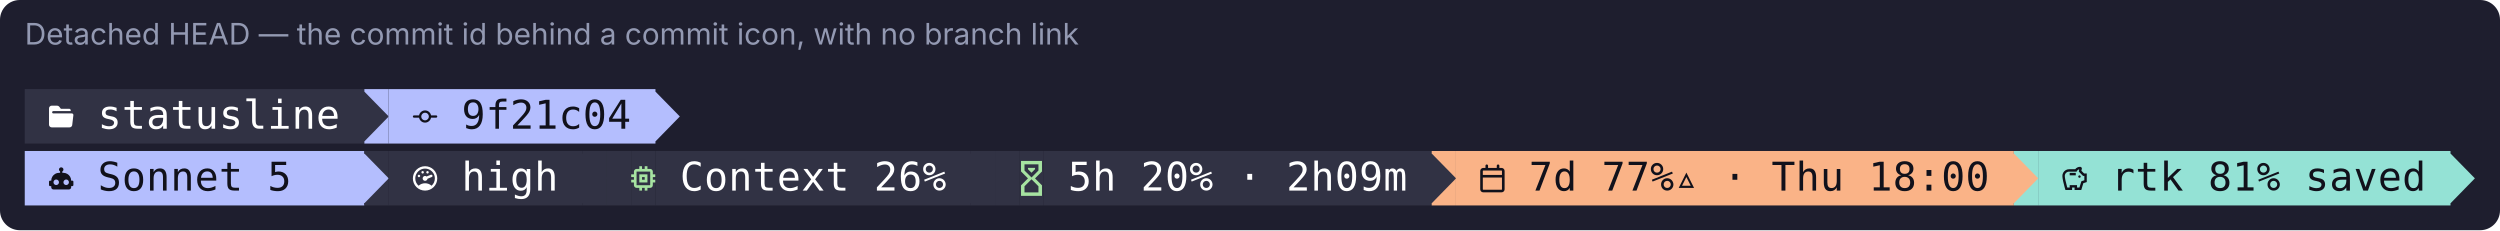
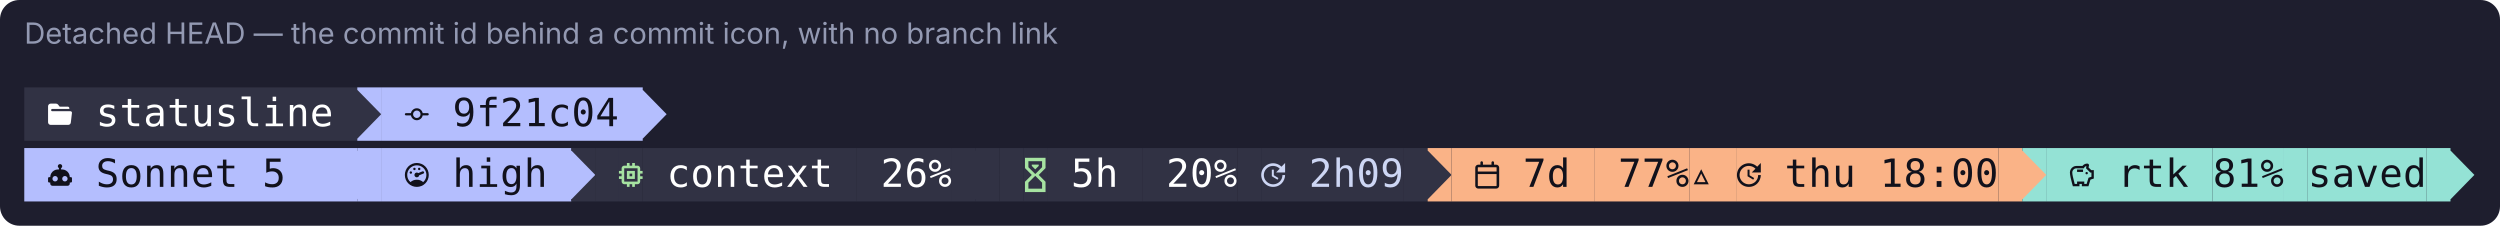
- <svg xmlns="http://www.w3.org/2000/svg" width="1010" height="93" viewBox="0 0 1010 93" role="img" aria-label="Detached HEAD — the commit id behind a commit icon, with no branch link">
-   <rect width="1010" height="93" rx="8" fill="#1e1e2e" />
+ <svg xmlns="http://www.w3.org/2000/svg" width="1030" height="93" viewBox="0 0 1030 93" role="img" aria-label="Detached HEAD — the commit id behind a commit icon, with no branch link">
+   <rect width="1030" height="93" rx="8" fill="#1e1e2e" />
  <text x="10" y="18" font-family="-apple-system,Segoe UI,system-ui,sans-serif" font-size="12" fill="#9399b2">Detached HEAD — the commit id behind a commit icon, with no branch link</text>
  <rect x="10.00" y="36" width="137.20" height="22" fill="rgb(49,50,68)" />
  <path d="M133 1134H400Q466 1134 507 1080L576 989Q582 981 591 981H991Q1022 981 1045 959Q1068 936 1067 905V867H210Q187 867 170.0 850.0Q153 833 153 810Q153 786 170.0 769.0Q187 752 210 752H1123Q1154 752 1177 730Q1200 707 1199 676Q1199 670 1199 667L1144 200Q1144 144 1105.0 105.0Q1066 66 1010 66H133Q78 66 39.0 105.0Q0 144 0 200V1000Q0 1056 39.0 1095.0Q78 1134 133 1134Z" fill="rgb(255,255,255)" transform="translate(19.80 52.00) scale(0.00821 -0.00821)" />
  <text x="44.30" y="52" text-anchor="middle" font-family="ui-monospace,SFMono-Regular,Menlo,Consolas,monospace" font-size="16" fill="rgb(255,255,255)">s</text>
  <text x="54.10" y="52" text-anchor="middle" font-family="ui-monospace,SFMono-Regular,Menlo,Consolas,monospace" font-size="16" fill="rgb(255,255,255)">t</text>
  <text x="63.90" y="52" text-anchor="middle" font-family="ui-monospace,SFMono-Regular,Menlo,Consolas,monospace" font-size="16" fill="rgb(255,255,255)">a</text>
  <text x="73.70" y="52" text-anchor="middle" font-family="ui-monospace,SFMono-Regular,Menlo,Consolas,monospace" font-size="16" fill="rgb(255,255,255)">t</text>
  <text x="83.50" y="52" text-anchor="middle" font-family="ui-monospace,SFMono-Regular,Menlo,Consolas,monospace" font-size="16" fill="rgb(255,255,255)">u</text>
  <text x="93.30" y="52" text-anchor="middle" font-family="ui-monospace,SFMono-Regular,Menlo,Consolas,monospace" font-size="16" fill="rgb(255,255,255)">s</text>
  <text x="103.10" y="52" text-anchor="middle" font-family="ui-monospace,SFMono-Regular,Menlo,Consolas,monospace" font-size="16" fill="rgb(255,255,255)">l</text>
  <text x="112.90" y="52" text-anchor="middle" font-family="ui-monospace,SFMono-Regular,Menlo,Consolas,monospace" font-size="16" fill="rgb(255,255,255)">i</text>
  <text x="122.70" y="52" text-anchor="middle" font-family="ui-monospace,SFMono-Regular,Menlo,Consolas,monospace" font-size="16" fill="rgb(255,255,255)">n</text>
  <text x="132.50" y="52" text-anchor="middle" font-family="ui-monospace,SFMono-Regular,Menlo,Consolas,monospace" font-size="16" fill="rgb(255,255,255)">e</text>
  <rect x="147.20" y="36" width="9.80" height="22" fill="rgb(180,190,254)" />
  <path d="M-72 1812H13L1200 602L13 -612H-72Z" fill="rgb(49,50,68)" transform="translate(147.20 52.00) scale(0.00821 -0.00821)" />
  <rect x="157.00" y="36" width="107.80" height="22" fill="rgb(180,190,254)" />
  <path d="M894 544Q874 438 791 370Q708 300 600 300Q491 300 408 370Q325 440 305 544H56Q33 544 17 560Q0 578 0 600Q0 622 17.0 639.0Q34 656 56 656H305Q325 760 408.0 830.0Q491 900 600 900Q709 900 791 830Q874 760 894 656H1143Q1166 656 1183 640Q1200 622 1199 600Q1199 576 1183 560Q1166 544 1143 544ZM467 732Q412 678 412.0 600.0Q412 522 467 468Q522 412 600 412Q677 412 732 468Q787 522 787.0 600.0Q787 678 732.0 733.0Q677 788 600.0 788.0Q523 788 467 732Z" fill="rgb(17,17,27)" transform="translate(166.80 52.00) scale(0.00821 -0.00821)" />
  <text x="191.30" y="52" text-anchor="middle" font-family="ui-monospace,SFMono-Regular,Menlo,Consolas,monospace" font-size="16" fill="rgb(17,17,27)">9</text>
  <text x="201.10" y="52" text-anchor="middle" font-family="ui-monospace,SFMono-Regular,Menlo,Consolas,monospace" font-size="16" fill="rgb(17,17,27)">f</text>
  <text x="210.90" y="52" text-anchor="middle" font-family="ui-monospace,SFMono-Regular,Menlo,Consolas,monospace" font-size="16" fill="rgb(17,17,27)">2</text>
  <text x="220.70" y="52" text-anchor="middle" font-family="ui-monospace,SFMono-Regular,Menlo,Consolas,monospace" font-size="16" fill="rgb(17,17,27)">1</text>
  <text x="230.50" y="52" text-anchor="middle" font-family="ui-monospace,SFMono-Regular,Menlo,Consolas,monospace" font-size="16" fill="rgb(17,17,27)">c</text>
  <text x="240.30" y="52" text-anchor="middle" font-family="ui-monospace,SFMono-Regular,Menlo,Consolas,monospace" font-size="16" fill="rgb(17,17,27)">0</text>
  <text x="250.10" y="52" text-anchor="middle" font-family="ui-monospace,SFMono-Regular,Menlo,Consolas,monospace" font-size="16" fill="rgb(17,17,27)">4</text>
  <path d="M-72 1812H13L1200 602L13 -612H-72Z" fill="rgb(180,190,254)" transform="translate(264.80 52.00) scale(0.00821 -0.00821)" />
  <rect x="10.00" y="61" width="137.20" height="22" fill="rgb(180,190,254)" />
  <path d="M600 1144Q646 1144 678.0 1112.0Q710 1080 710 1037Q710 1006 694.0 980.5Q678 955 654 943V874H710Q812 874 900.0 821.5Q988 769 1039.0 682.0Q1090 595 1090 490H1144Q1166 490 1183.0 475.0Q1200 460 1200 437V274Q1200 251 1183.0 235.5Q1166 220 1144 220H1090V164Q1090 120 1058.0 88.0Q1026 56 980 56H220Q174 56 142.0 88.0Q110 120 110 164V220H56Q34 220 17.0 235.0Q0 250 0 274V437Q0 460 16.0 475.0Q32 490 56 490H110Q110 595 161.0 682.0Q212 769 300.0 821.5Q388 874 490 874H546V943Q522 956 506.0 981.0Q490 1006 490 1037Q490 1081 522.0 1112.5Q554 1144 600 1144ZM354 546Q298 546 259.0 505.5Q220 465 220.0 409.0Q220 353 259.0 313.5Q298 274 354.0 274.0Q410 274 450.0 313.5Q490 353 490.0 409.0Q490 465 450.0 505.5Q410 546 354 546ZM846 546Q790 546 750.0 505.5Q710 465 710.0 409.0Q710 353 749.0 313.5Q788 274 844.0 274.0Q900 274 940.0 313.5Q980 353 980.0 409.0Q980 465 941.0 505.5Q902 546 846 546Z" fill="rgb(17,17,27)" transform="translate(19.80 77.00) scale(0.00821 -0.00821)" />
  <text x="44.30" y="77" text-anchor="middle" font-family="ui-monospace,SFMono-Regular,Menlo,Consolas,monospace" font-size="16" fill="rgb(17,17,27)">S</text>
  <text x="54.10" y="77" text-anchor="middle" font-family="ui-monospace,SFMono-Regular,Menlo,Consolas,monospace" font-size="16" fill="rgb(17,17,27)">o</text>
  <text x="63.90" y="77" text-anchor="middle" font-family="ui-monospace,SFMono-Regular,Menlo,Consolas,monospace" font-size="16" fill="rgb(17,17,27)">n</text>
  <text x="73.70" y="77" text-anchor="middle" font-family="ui-monospace,SFMono-Regular,Menlo,Consolas,monospace" font-size="16" fill="rgb(17,17,27)">n</text>
  <text x="83.50" y="77" text-anchor="middle" font-family="ui-monospace,SFMono-Regular,Menlo,Consolas,monospace" font-size="16" fill="rgb(17,17,27)">e</text>
  <text x="93.30" y="77" text-anchor="middle" font-family="ui-monospace,SFMono-Regular,Menlo,Consolas,monospace" font-size="16" fill="rgb(17,17,27)">t</text>
  <text x="112.90" y="77" text-anchor="middle" font-family="ui-monospace,SFMono-Regular,Menlo,Consolas,monospace" font-size="16" fill="rgb(17,17,27)">5</text>
-   <rect x="147.20" y="61" width="9.80" height="22" fill="rgb(49,50,68)" />
+   <rect x="147.20" y="61" width="9.80" height="22" fill="rgb(180,190,254)" />
  <path d="M-72 1812H13L1200 602L13 -612H-72Z" fill="rgb(180,190,254)" transform="translate(147.20 77.00) scale(0.00821 -0.00821)" />
-   <rect x="157.00" y="61" width="78.40" height="22" fill="rgb(49,50,68)" />
-   <path d="M600 1200Q482 1200 370.5 1155.0Q259 1110 174.5 1025.5Q90 941 45.0 829.5Q0 718 0.0 599.5Q0 481 45.0 370.0Q90 259 174.5 174.5Q259 90 370.5 45.0Q482 0 600.0 0.0Q718 0 829.5 45.0Q941 90 1025.0 174.5Q1109 259 1154.5 370.0Q1200 481 1200.0 599.5Q1200 718 1154.5 829.5Q1109 941 1025.0 1025.5Q941 1110 829.5 1155.0Q718 1200 600 1200ZM600 1082Q729 1082 840.5 1017.0Q952 952 1016.5 840.5Q1081 729 1081 600Q1081 493 1039.0 400.0Q997 307 918 240Q856 299 773.0 330.0Q690 361 600 361Q420 361 282 240Q203 307 161.0 400.0Q119 493 119 600Q119 729 183.5 840.5Q248 952 359.5 1017.0Q471 1082 600 1082ZM479 961Q454 961 437.0 944.0Q420 927 420.0 901.5Q420 876 437.0 858.0Q454 840 479.5 840.0Q505 840 523.0 858.0Q541 876 541.0 901.5Q541 927 522.5 944.0Q504 961 479 961ZM721 961Q696 961 677.5 944.0Q659 927 659.0 901.5Q659 876 677.0 858.0Q695 840 720.5 840.0Q746 840 763.0 858.0Q780 876 780.0 901.5Q780 927 763.0 944.0Q746 961 721 961ZM907 783Q899 783 885 780L673 693Q648 713 615.5 718.5Q583 724 555 710Q510 693 490.5 646.5Q471 600 489.0 555.0Q507 510 553.5 490.0Q600 470 645 490Q676 501 695.5 526.5Q715 552 721 583L930 668Q952 676 962.0 700.0Q972 724 963 746Q955 763 939.5 773.0Q924 783 907 783ZM298 780Q273 780 256.5 763.0Q240 746 240.0 721.0Q240 696 256.5 677.5Q273 659 298.5 659.0Q324 659 342.0 677.5Q360 696 360.0 721.0Q360 746 341.5 763.0Q323 780 298 780Z" fill="rgb(255,255,255)" transform="translate(166.80 77.00) scale(0.00821 -0.00821)" />
-   <text x="191.30" y="77" text-anchor="middle" font-family="ui-monospace,SFMono-Regular,Menlo,Consolas,monospace" font-size="16" fill="rgb(255,255,255)">h</text>
-   <text x="201.10" y="77" text-anchor="middle" font-family="ui-monospace,SFMono-Regular,Menlo,Consolas,monospace" font-size="16" fill="rgb(255,255,255)">i</text>
-   <text x="210.90" y="77" text-anchor="middle" font-family="ui-monospace,SFMono-Regular,Menlo,Consolas,monospace" font-size="16" fill="rgb(255,255,255)">g</text>
-   <text x="220.70" y="77" text-anchor="middle" font-family="ui-monospace,SFMono-Regular,Menlo,Consolas,monospace" font-size="16" fill="rgb(255,255,255)">h</text>
+   <rect x="157.00" y="61" width="78.40" height="22" fill="rgb(180,190,254)" />
+   <path d="M600 1200Q482 1200 370.5 1155.0Q259 1110 174.5 1025.5Q90 941 45.0 829.5Q0 718 0.0 599.5Q0 481 45.0 370.0Q90 259 174.5 174.5Q259 90 370.5 45.0Q482 0 600.0 0.0Q718 0 829.5 45.0Q941 90 1025.0 174.5Q1109 259 1154.5 370.0Q1200 481 1200.0 599.5Q1200 718 1154.5 829.5Q1109 941 1025.0 1025.5Q941 1110 829.5 1155.0Q718 1200 600 1200ZM600 1082Q729 1082 840.5 1017.0Q952 952 1016.5 840.5Q1081 729 1081 600Q1081 493 1039.0 400.0Q997 307 918 240Q856 299 773.0 330.0Q690 361 600 361Q420 361 282 240Q203 307 161.0 400.0Q119 493 119 600Q119 729 183.5 840.5Q248 952 359.5 1017.0Q471 1082 600 1082ZM479 961Q454 961 437.0 944.0Q420 927 420.0 901.5Q420 876 437.0 858.0Q454 840 479.5 840.0Q505 840 523.0 858.0Q541 876 541.0 901.5Q541 927 522.5 944.0Q504 961 479 961ZM721 961Q696 961 677.5 944.0Q659 927 659.0 901.5Q659 876 677.0 858.0Q695 840 720.5 840.0Q746 840 763.0 858.0Q780 876 780.0 901.5Q780 927 763.0 944.0Q746 961 721 961ZM907 783Q899 783 885 780L673 693Q648 713 615.5 718.5Q583 724 555 710Q510 693 490.5 646.5Q471 600 489.0 555.0Q507 510 553.5 490.0Q600 470 645 490Q676 501 695.5 526.5Q715 552 721 583L930 668Q952 676 962.0 700.0Q972 724 963 746Q955 763 939.5 773.0Q924 783 907 783ZM298 780Q273 780 256.5 763.0Q240 746 240.0 721.0Q240 696 256.5 677.5Q273 659 298.5 659.0Q324 659 342.0 677.5Q360 696 360.0 721.0Q360 746 341.5 763.0Q323 780 298 780Z" fill="rgb(17,17,27)" transform="translate(166.80 77.00) scale(0.00821 -0.00821)" />
+   <text x="191.30" y="77" text-anchor="middle" font-family="ui-monospace,SFMono-Regular,Menlo,Consolas,monospace" font-size="16" fill="rgb(17,17,27)">h</text>
+   <text x="201.10" y="77" text-anchor="middle" font-family="ui-monospace,SFMono-Regular,Menlo,Consolas,monospace" font-size="16" fill="rgb(17,17,27)">i</text>
+   <text x="210.90" y="77" text-anchor="middle" font-family="ui-monospace,SFMono-Regular,Menlo,Consolas,monospace" font-size="16" fill="rgb(17,17,27)">g</text>
+   <text x="220.70" y="77" text-anchor="middle" font-family="ui-monospace,SFMono-Regular,Menlo,Consolas,monospace" font-size="16" fill="rgb(17,17,27)">h</text>
  <rect x="235.40" y="61" width="9.80" height="22" fill="rgb(49,50,68)" />
-   <path d="M-72 1812H13L1200 602L13 -612H-72Z" fill="rgb(49,50,68)" transform="translate(235.40 77.00) scale(0.00821 -0.00821)" />
+   <path d="M-72 1812H13L1200 602L13 -612H-72Z" fill="rgb(180,190,254)" transform="translate(235.40 77.00) scale(0.00821 -0.00821)" />
  <rect x="245.20" y="61" width="9.80" height="22" fill="rgb(49,50,68)" />
  <rect x="255.00" y="61" width="9.80" height="22" fill="rgb(49,50,68)" />
  <path d="M935 266H265V935H935ZM1200 666V800H1065V935Q1065 988 1026.0 1027.0Q987 1066 935 1066H800Q800 1065 800 1200H665V1066H534Q534 1065 534 1200H400V1066H265Q212 1066 173.5 1027.0Q135 988 135 935V800H0V666H135V534H0Q0 535 0 401H135V266Q135 213 174.0 174.0Q213 135 265 135H400V0H534V135H665V0H800V135H935Q988 135 1026.5 174.0Q1065 213 1065 266V401H1200V534H1065V666ZM665 534H534V666H665ZM800 800H400Q400 801 400 401H800Z" fill="rgb(166,227,161)" transform="translate(255.00 77.00) scale(0.00821 -0.00821)" />
-   <rect x="264.80" y="61" width="127.40" height="22" fill="rgb(49,50,68)" />
-   <text x="279.50" y="77" text-anchor="middle" font-family="ui-monospace,SFMono-Regular,Menlo,Consolas,monospace" font-size="16" fill="rgb(255,255,255)">C</text>
+   <rect x="264.80" y="61" width="88.20" height="22" fill="rgb(49,50,68)" />
+   <text x="279.50" y="77" text-anchor="middle" font-family="ui-monospace,SFMono-Regular,Menlo,Consolas,monospace" font-size="16" fill="rgb(255,255,255)">c</text>
  <text x="289.30" y="77" text-anchor="middle" font-family="ui-monospace,SFMono-Regular,Menlo,Consolas,monospace" font-size="16" fill="rgb(255,255,255)">o</text>
  <text x="299.10" y="77" text-anchor="middle" font-family="ui-monospace,SFMono-Regular,Menlo,Consolas,monospace" font-size="16" fill="rgb(255,255,255)">n</text>
  <text x="308.90" y="77" text-anchor="middle" font-family="ui-monospace,SFMono-Regular,Menlo,Consolas,monospace" font-size="16" fill="rgb(255,255,255)">t</text>
  <text x="318.70" y="77" text-anchor="middle" font-family="ui-monospace,SFMono-Regular,Menlo,Consolas,monospace" font-size="16" fill="rgb(255,255,255)">e</text>
  <text x="328.50" y="77" text-anchor="middle" font-family="ui-monospace,SFMono-Regular,Menlo,Consolas,monospace" font-size="16" fill="rgb(255,255,255)">x</text>
  <text x="338.30" y="77" text-anchor="middle" font-family="ui-monospace,SFMono-Regular,Menlo,Consolas,monospace" font-size="16" fill="rgb(255,255,255)">t</text>
-   <text x="357.90" y="77" text-anchor="middle" font-family="ui-monospace,SFMono-Regular,Menlo,Consolas,monospace" font-size="16" fill="rgb(255,255,255)">2</text>
-   <text x="367.70" y="77" text-anchor="middle" font-family="ui-monospace,SFMono-Regular,Menlo,Consolas,monospace" font-size="16" fill="rgb(255,255,255)">6</text>
-   <text x="377.50" y="77" text-anchor="middle" font-family="ui-monospace,SFMono-Regular,Menlo,Consolas,monospace" font-size="16" fill="rgb(255,255,255)">%</text>
+   <rect x="353.00" y="61" width="39.20" height="22" fill="rgb(49,50,68)" />
+   <text x="367.70" y="77" text-anchor="middle" font-family="ui-monospace,SFMono-Regular,Menlo,Consolas,monospace" font-size="16" fill="rgb(255,255,255)">2</text>
+   <text x="377.50" y="77" text-anchor="middle" font-family="ui-monospace,SFMono-Regular,Menlo,Consolas,monospace" font-size="16" fill="rgb(255,255,255)">6</text>
+   <text x="387.30" y="77" text-anchor="middle" font-family="ui-monospace,SFMono-Regular,Menlo,Consolas,monospace" font-size="16" fill="rgb(255,255,255)">%</text>
  <rect x="392.20" y="61" width="9.80" height="22" fill="rgb(49,50,68)" />
-   <path d="M-72 1812H13L1200 602L13 -612H-72Z" fill="rgb(49,50,68)" transform="translate(392.20 77.00) scale(0.00821 -0.00821)" />
  <rect x="402.00" y="61" width="9.80" height="22" fill="rgb(49,50,68)" />
+   <path d="M-72 1812H13L1200 602L13 -612H-72Z" fill="rgb(49,50,68)" transform="translate(402.00 77.00) scale(0.00821 -0.00821)" />
  <rect x="411.80" y="61" width="9.80" height="22" fill="rgb(49,50,68)" />
-   <path d="M84 1459H1116V943L774 600Q772 600 1116 258V-259H84V258L426 600Q428 600 84 943ZM942 214 600 556 256 214V-89H942ZM600 645 942 988V1291H256V988ZM426 1117H774V1053L600 879L426 1053Z" fill="rgb(166,227,161)" transform="translate(411.80 77.00) scale(0.00821 -0.00821)" />
-   <rect x="421.60" y="61" width="156.80" height="22" fill="rgb(49,50,68)" />
-   <text x="436.30" y="77" text-anchor="middle" font-family="ui-monospace,SFMono-Regular,Menlo,Consolas,monospace" font-size="16" fill="rgb(255,255,255)">5</text>
-   <text x="446.10" y="77" text-anchor="middle" font-family="ui-monospace,SFMono-Regular,Menlo,Consolas,monospace" font-size="16" fill="rgb(255,255,255)">h</text>
-   <text x="465.70" y="77" text-anchor="middle" font-family="ui-monospace,SFMono-Regular,Menlo,Consolas,monospace" font-size="16" fill="rgb(255,255,255)">2</text>
-   <text x="475.50" y="77" text-anchor="middle" font-family="ui-monospace,SFMono-Regular,Menlo,Consolas,monospace" font-size="16" fill="rgb(255,255,255)">0</text>
-   <text x="485.30" y="77" text-anchor="middle" font-family="ui-monospace,SFMono-Regular,Menlo,Consolas,monospace" font-size="16" fill="rgb(255,255,255)">%</text>
-   <text x="504.90" y="77" text-anchor="middle" font-family="ui-monospace,SFMono-Regular,Menlo,Consolas,monospace" font-size="16" fill="rgb(255,255,255)">·</text>
-   <text x="524.50" y="77" text-anchor="middle" font-family="ui-monospace,SFMono-Regular,Menlo,Consolas,monospace" font-size="16" fill="rgb(255,255,255)">2</text>
-   <text x="534.30" y="77" text-anchor="middle" font-family="ui-monospace,SFMono-Regular,Menlo,Consolas,monospace" font-size="16" fill="rgb(255,255,255)">h</text>
-   <text x="544.10" y="77" text-anchor="middle" font-family="ui-monospace,SFMono-Regular,Menlo,Consolas,monospace" font-size="16" fill="rgb(255,255,255)">0</text>
-   <text x="553.90" y="77" text-anchor="middle" font-family="ui-monospace,SFMono-Regular,Menlo,Consolas,monospace" font-size="16" fill="rgb(255,255,255)">9</text>
-   <text x="563.70" y="77" text-anchor="middle" font-family="ui-monospace,SFMono-Regular,Menlo,Consolas,monospace" font-size="16" fill="rgb(255,255,255)">m</text>
-   <rect x="578.40" y="61" width="9.80" height="22" fill="rgb(250,179,135)" />
-   <path d="M-72 1812H13L1200 602L13 -612H-72Z" fill="rgb(49,50,68)" transform="translate(578.40 77.00) scale(0.00821 -0.00821)" />
-   <rect x="588.20" y="61" width="225.40" height="22" fill="rgb(250,179,135)" />
-   <path d="M387 1222V1115H815V1222Q815 1249 835 1267Q853 1286 879.0 1286.0Q905 1286 924.0 1267.0Q943 1248 943 1222V1115H1051Q1113 1115 1157.0 1071.0Q1201 1027 1201 965V64Q1201 1 1157 -42Q1113 -86 1051 -85H151Q89 -85 45 -42Q1 2 1 64V965Q1 1028 45 1071Q89 1115 151 1115H259V1222Q259 1249 277 1267Q297 1286 323.0 1286.0Q349 1286 368.0 1267.0Q387 1248 387 1222ZM129 643V64Q129 55 135.0 49.0Q141 43 151 43H1051Q1059 43 1067 49Q1071 55 1071 64V643ZM1051 986H151Q143 986 135 980Q129 974 129 965V771H1071V965Q1071 974 1067 980Q1059 986 1051 986Z" fill="rgb(17,17,27)" transform="translate(598.00 77.00) scale(0.00821 -0.00821)" />
-   <text x="622.50" y="77" text-anchor="middle" font-family="ui-monospace,SFMono-Regular,Menlo,Consolas,monospace" font-size="16" fill="rgb(17,17,27)">7</text>
-   <text x="632.30" y="77" text-anchor="middle" font-family="ui-monospace,SFMono-Regular,Menlo,Consolas,monospace" font-size="16" fill="rgb(17,17,27)">d</text>
-   <text x="651.90" y="77" text-anchor="middle" font-family="ui-monospace,SFMono-Regular,Menlo,Consolas,monospace" font-size="16" fill="rgb(17,17,27)">7</text>
-   <text x="661.70" y="77" text-anchor="middle" font-family="ui-monospace,SFMono-Regular,Menlo,Consolas,monospace" font-size="16" fill="rgb(17,17,27)">7</text>
-   <text x="671.50" y="77" text-anchor="middle" font-family="ui-monospace,SFMono-Regular,Menlo,Consolas,monospace" font-size="16" fill="rgb(17,17,27)">%</text>
-   <text x="681.30" y="77" text-anchor="middle" font-family="ui-monospace,SFMono-Regular,Menlo,Consolas,monospace" font-size="16" fill="rgb(17,17,27)">▵</text>
-   <text x="700.90" y="77" text-anchor="middle" font-family="ui-monospace,SFMono-Regular,Menlo,Consolas,monospace" font-size="16" fill="rgb(17,17,27)">·</text>
-   <text x="720.50" y="77" text-anchor="middle" font-family="ui-monospace,SFMono-Regular,Menlo,Consolas,monospace" font-size="16" fill="rgb(17,17,27)">T</text>
-   <text x="730.30" y="77" text-anchor="middle" font-family="ui-monospace,SFMono-Regular,Menlo,Consolas,monospace" font-size="16" fill="rgb(17,17,27)">h</text>
-   <text x="740.10" y="77" text-anchor="middle" font-family="ui-monospace,SFMono-Regular,Menlo,Consolas,monospace" font-size="16" fill="rgb(17,17,27)">u</text>
-   <text x="759.70" y="77" text-anchor="middle" font-family="ui-monospace,SFMono-Regular,Menlo,Consolas,monospace" font-size="16" fill="rgb(17,17,27)">1</text>
-   <text x="769.50" y="77" text-anchor="middle" font-family="ui-monospace,SFMono-Regular,Menlo,Consolas,monospace" font-size="16" fill="rgb(17,17,27)">8</text>
-   <text x="779.30" y="77" text-anchor="middle" font-family="ui-monospace,SFMono-Regular,Menlo,Consolas,monospace" font-size="16" fill="rgb(17,17,27)">:</text>
-   <text x="789.10" y="77" text-anchor="middle" font-family="ui-monospace,SFMono-Regular,Menlo,Consolas,monospace" font-size="16" fill="rgb(17,17,27)">0</text>
-   <text x="798.90" y="77" text-anchor="middle" font-family="ui-monospace,SFMono-Regular,Menlo,Consolas,monospace" font-size="16" fill="rgb(17,17,27)">0</text>
-   <rect x="813.60" y="61" width="9.80" height="22" fill="rgb(148,226,213)" />
-   <path d="M-72 1812H13L1200 602L13 -612H-72Z" fill="rgb(250,179,135)" transform="translate(813.60 77.00) scale(0.00821 -0.00821)" />
-   <rect x="823.40" y="61" width="166.60" height="22" fill="rgb(148,226,213)" />
-   <path d="M780 692Q780 714 798.5 732.0Q817 750 841.0 750.0Q865 750 883.5 732.0Q902 714 902.0 690.0Q902 666 883.5 648.0Q865 630 841.0 630.0Q817 630 798.5 648.0Q780 666 780 692ZM360 750H659V872H360ZM1200 842V420L1031 364L930 30H600V150H479V30H150L110 168Q65 332 37 460Q0 642 0 720Q0 810 44.0 886.0Q88 962 164.0 1007.0Q240 1052 329 1052H631Q673 1106 735.0 1138.0Q797 1170 871 1170Q908 1170 934.0 1145.0Q960 1120 960 1080Q960 1064 952 1046Q938 1012 935 976L1070 842ZM1081 720H1019L811 932Q811 990 825 1046Q783 1036 749.0 1005.0Q715 974 701 932H329Q242 932 180.5 870.0Q119 808 119 720Q119 590 240 150H360V270H721V150H840L935 460L1081 508Z" fill="rgb(17,17,27)" transform="translate(833.20 77.00) scale(0.00821 -0.00821)" />
-   <text x="857.70" y="77" text-anchor="middle" font-family="ui-monospace,SFMono-Regular,Menlo,Consolas,monospace" font-size="16" fill="rgb(17,17,27)">r</text>
-   <text x="867.50" y="77" text-anchor="middle" font-family="ui-monospace,SFMono-Regular,Menlo,Consolas,monospace" font-size="16" fill="rgb(17,17,27)">t</text>
-   <text x="877.30" y="77" text-anchor="middle" font-family="ui-monospace,SFMono-Regular,Menlo,Consolas,monospace" font-size="16" fill="rgb(17,17,27)">k</text>
-   <text x="896.90" y="77" text-anchor="middle" font-family="ui-monospace,SFMono-Regular,Menlo,Consolas,monospace" font-size="16" fill="rgb(17,17,27)">8</text>
-   <text x="906.70" y="77" text-anchor="middle" font-family="ui-monospace,SFMono-Regular,Menlo,Consolas,monospace" font-size="16" fill="rgb(17,17,27)">1</text>
-   <text x="916.50" y="77" text-anchor="middle" font-family="ui-monospace,SFMono-Regular,Menlo,Consolas,monospace" font-size="16" fill="rgb(17,17,27)">%</text>
-   <text x="936.10" y="77" text-anchor="middle" font-family="ui-monospace,SFMono-Regular,Menlo,Consolas,monospace" font-size="16" fill="rgb(17,17,27)">s</text>
-   <text x="945.90" y="77" text-anchor="middle" font-family="ui-monospace,SFMono-Regular,Menlo,Consolas,monospace" font-size="16" fill="rgb(17,17,27)">a</text>
-   <text x="955.70" y="77" text-anchor="middle" font-family="ui-monospace,SFMono-Regular,Menlo,Consolas,monospace" font-size="16" fill="rgb(17,17,27)">v</text>
-   <text x="965.50" y="77" text-anchor="middle" font-family="ui-monospace,SFMono-Regular,Menlo,Consolas,monospace" font-size="16" fill="rgb(17,17,27)">e</text>
-   <text x="975.30" y="77" text-anchor="middle" font-family="ui-monospace,SFMono-Regular,Menlo,Consolas,monospace" font-size="16" fill="rgb(17,17,27)">d</text>
-   <path d="M-72 1812H13L1200 602L13 -612H-72Z" fill="rgb(148,226,213)" transform="translate(990.00 77.00) scale(0.00821 -0.00821)" />
+   <rect x="421.60" y="61" width="9.80" height="22" fill="rgb(49,50,68)" />
+   <path d="M84 1459H1116V943L774 600Q772 600 1116 258V-259H84V258L426 600Q428 600 84 943ZM942 214 600 556 256 214V-89H942ZM600 645 942 988V1291H256V988ZM426 1117H774V1053L600 879L426 1053Z" fill="rgb(166,227,161)" transform="translate(421.60 77.00) scale(0.00821 -0.00821)" />
+   <rect x="431.40" y="61" width="39.20" height="22" fill="rgb(49,50,68)" />
+   <text x="446.10" y="77" text-anchor="middle" font-family="ui-monospace,SFMono-Regular,Menlo,Consolas,monospace" font-size="16" fill="rgb(255,255,255)">5</text>
+   <text x="455.90" y="77" text-anchor="middle" font-family="ui-monospace,SFMono-Regular,Menlo,Consolas,monospace" font-size="16" fill="rgb(255,255,255)">h</text>
+   <rect x="470.60" y="61" width="39.20" height="22" fill="rgb(49,50,68)" />
+   <text x="485.30" y="77" text-anchor="middle" font-family="ui-monospace,SFMono-Regular,Menlo,Consolas,monospace" font-size="16" fill="rgb(255,255,255)">2</text>
+   <text x="495.10" y="77" text-anchor="middle" font-family="ui-monospace,SFMono-Regular,Menlo,Consolas,monospace" font-size="16" fill="rgb(255,255,255)">0</text>
+   <text x="504.90" y="77" text-anchor="middle" font-family="ui-monospace,SFMono-Regular,Menlo,Consolas,monospace" font-size="16" fill="rgb(255,255,255)">%</text>
+   <rect x="509.80" y="61" width="9.80" height="22" fill="rgb(49,50,68)" />
+   <rect x="519.60" y="61" width="58.80" height="22" fill="rgb(49,50,68)" />
+   <path d="M1201 725H748L932 912Q842 1002 721.5 1035.5Q601 1069 482.5 1039.0Q364 1009 273.0 920.0Q182 831 150.5 712.5Q119 594 150.5 475.0Q182 356 273.0 266.5Q364 177 482.5 146.0Q601 115 721.0 146.0Q841 177 932 265Q1067 403 1066 594H1201Q1201 488 1157 378Q1110 256 1026 174Q910 58 755.5 19.0Q601 -20 446.5 19.0Q292 58 178.0 172.5Q64 287 23.0 440.5Q-18 594 21.0 747.0Q60 900 176.0 1012.5Q292 1125 445.0 1166.0Q598 1207 751.0 1166.0Q904 1125 1019 1013L1201 1200ZM635 866V584L867 443L820 362L535 534V866Z" fill="rgb(205,214,244)" transform="translate(519.60 77.00) scale(0.00821 -0.00821)" />
+   <text x="544.10" y="77" text-anchor="middle" font-family="ui-monospace,SFMono-Regular,Menlo,Consolas,monospace" font-size="16" fill="rgb(205,214,244)">2</text>
+   <text x="553.90" y="77" text-anchor="middle" font-family="ui-monospace,SFMono-Regular,Menlo,Consolas,monospace" font-size="16" fill="rgb(205,214,244)">h</text>
+   <text x="563.70" y="77" text-anchor="middle" font-family="ui-monospace,SFMono-Regular,Menlo,Consolas,monospace" font-size="16" fill="rgb(205,214,244)">0</text>
+   <text x="573.50" y="77" text-anchor="middle" font-family="ui-monospace,SFMono-Regular,Menlo,Consolas,monospace" font-size="16" fill="rgb(205,214,244)">9</text>
+   <rect x="578.40" y="61" width="9.80" height="22" fill="rgb(49,50,68)" />
+   <rect x="588.20" y="61" width="9.80" height="22" fill="rgb(250,179,135)" />
+   <path d="M-72 1812H13L1200 602L13 -612H-72Z" fill="rgb(49,50,68)" transform="translate(588.20 77.00) scale(0.00821 -0.00821)" />
+   <rect x="598.00" y="61" width="58.80" height="22" fill="rgb(250,179,135)" />
+   <path d="M387 1222V1115H815V1222Q815 1249 835 1267Q853 1286 879.0 1286.0Q905 1286 924.0 1267.0Q943 1248 943 1222V1115H1051Q1113 1115 1157.0 1071.0Q1201 1027 1201 965V64Q1201 1 1157 -42Q1113 -86 1051 -85H151Q89 -85 45 -42Q1 2 1 64V965Q1 1028 45 1071Q89 1115 151 1115H259V1222Q259 1249 277 1267Q297 1286 323.0 1286.0Q349 1286 368.0 1267.0Q387 1248 387 1222ZM129 643V64Q129 55 135.0 49.0Q141 43 151 43H1051Q1059 43 1067 49Q1071 55 1071 64V643ZM1051 986H151Q143 986 135 980Q129 974 129 965V771H1071V965Q1071 974 1067 980Q1059 986 1051 986Z" fill="rgb(17,17,27)" transform="translate(607.80 77.00) scale(0.00821 -0.00821)" />
+   <text x="632.30" y="77" text-anchor="middle" font-family="ui-monospace,SFMono-Regular,Menlo,Consolas,monospace" font-size="16" fill="rgb(17,17,27)">7</text>
+   <text x="642.10" y="77" text-anchor="middle" font-family="ui-monospace,SFMono-Regular,Menlo,Consolas,monospace" font-size="16" fill="rgb(17,17,27)">d</text>
+   <rect x="656.80" y="61" width="39.20" height="22" fill="rgb(250,179,135)" />
+   <text x="671.50" y="77" text-anchor="middle" font-family="ui-monospace,SFMono-Regular,Menlo,Consolas,monospace" font-size="16" fill="rgb(17,17,27)">7</text>
+   <text x="681.30" y="77" text-anchor="middle" font-family="ui-monospace,SFMono-Regular,Menlo,Consolas,monospace" font-size="16" fill="rgb(17,17,27)">7</text>
+   <text x="691.10" y="77" text-anchor="middle" font-family="ui-monospace,SFMono-Regular,Menlo,Consolas,monospace" font-size="16" fill="rgb(17,17,27)">%</text>
+   <rect x="696.00" y="61" width="19.60" height="22" fill="rgb(250,179,135)" />
+   <text x="700.90" y="77" text-anchor="middle" font-family="ui-monospace,SFMono-Regular,Menlo,Consolas,monospace" font-size="16" fill="rgb(17,17,27)">▵</text>
+   <rect x="715.60" y="61" width="107.80" height="22" fill="rgb(250,179,135)" />
+   <path d="M1201 725H748L932 912Q842 1002 721.5 1035.5Q601 1069 482.5 1039.0Q364 1009 273.0 920.0Q182 831 150.5 712.5Q119 594 150.5 475.0Q182 356 273.0 266.5Q364 177 482.5 146.0Q601 115 721.0 146.0Q841 177 932 265Q1067 403 1066 594H1201Q1201 488 1157 378Q1110 256 1026 174Q910 58 755.5 19.0Q601 -20 446.5 19.0Q292 58 178.0 172.5Q64 287 23.0 440.5Q-18 594 21.0 747.0Q60 900 176.0 1012.5Q292 1125 445.0 1166.0Q598 1207 751.0 1166.0Q904 1125 1019 1013L1201 1200ZM635 866V584L867 443L820 362L535 534V866Z" fill="rgb(17,17,27)" transform="translate(715.60 77.00) scale(0.00821 -0.00821)" />
+   <text x="740.10" y="77" text-anchor="middle" font-family="ui-monospace,SFMono-Regular,Menlo,Consolas,monospace" font-size="16" fill="rgb(17,17,27)">t</text>
+   <text x="749.90" y="77" text-anchor="middle" font-family="ui-monospace,SFMono-Regular,Menlo,Consolas,monospace" font-size="16" fill="rgb(17,17,27)">h</text>
+   <text x="759.70" y="77" text-anchor="middle" font-family="ui-monospace,SFMono-Regular,Menlo,Consolas,monospace" font-size="16" fill="rgb(17,17,27)">u</text>
+   <text x="779.30" y="77" text-anchor="middle" font-family="ui-monospace,SFMono-Regular,Menlo,Consolas,monospace" font-size="16" fill="rgb(17,17,27)">1</text>
+   <text x="789.10" y="77" text-anchor="middle" font-family="ui-monospace,SFMono-Regular,Menlo,Consolas,monospace" font-size="16" fill="rgb(17,17,27)">8</text>
+   <text x="798.90" y="77" text-anchor="middle" font-family="ui-monospace,SFMono-Regular,Menlo,Consolas,monospace" font-size="16" fill="rgb(17,17,27)">:</text>
+   <text x="808.70" y="77" text-anchor="middle" font-family="ui-monospace,SFMono-Regular,Menlo,Consolas,monospace" font-size="16" fill="rgb(17,17,27)">0</text>
+   <text x="818.50" y="77" text-anchor="middle" font-family="ui-monospace,SFMono-Regular,Menlo,Consolas,monospace" font-size="16" fill="rgb(17,17,27)">0</text>
+   <rect x="823.40" y="61" width="9.80" height="22" fill="rgb(250,179,135)" />
+   <rect x="833.20" y="61" width="9.80" height="22" fill="rgb(148,226,213)" />
+   <path d="M-72 1812H13L1200 602L13 -612H-72Z" fill="rgb(250,179,135)" transform="translate(833.20 77.00) scale(0.00821 -0.00821)" />
+   <rect x="843.00" y="61" width="68.60" height="22" fill="rgb(148,226,213)" />
+   <path d="M780 692Q780 714 798.5 732.0Q817 750 841.0 750.0Q865 750 883.5 732.0Q902 714 902.0 690.0Q902 666 883.5 648.0Q865 630 841.0 630.0Q817 630 798.5 648.0Q780 666 780 692ZM360 750H659V872H360ZM1200 842V420L1031 364L930 30H600V150H479V30H150L110 168Q65 332 37 460Q0 642 0 720Q0 810 44.0 886.0Q88 962 164.0 1007.0Q240 1052 329 1052H631Q673 1106 735.0 1138.0Q797 1170 871 1170Q908 1170 934.0 1145.0Q960 1120 960 1080Q960 1064 952 1046Q938 1012 935 976L1070 842ZM1081 720H1019L811 932Q811 990 825 1046Q783 1036 749.0 1005.0Q715 974 701 932H329Q242 932 180.5 870.0Q119 808 119 720Q119 590 240 150H360V270H721V150H840L935 460L1081 508Z" fill="rgb(17,17,27)" transform="translate(852.80 77.00) scale(0.00821 -0.00821)" />
+   <text x="877.30" y="77" text-anchor="middle" font-family="ui-monospace,SFMono-Regular,Menlo,Consolas,monospace" font-size="16" fill="rgb(17,17,27)">r</text>
+   <text x="887.10" y="77" text-anchor="middle" font-family="ui-monospace,SFMono-Regular,Menlo,Consolas,monospace" font-size="16" fill="rgb(17,17,27)">t</text>
+   <text x="896.90" y="77" text-anchor="middle" font-family="ui-monospace,SFMono-Regular,Menlo,Consolas,monospace" font-size="16" fill="rgb(17,17,27)">k</text>
+   <rect x="911.60" y="61" width="29.40" height="22" fill="rgb(148,226,213)" />
+   <text x="916.50" y="77" text-anchor="middle" font-family="ui-monospace,SFMono-Regular,Menlo,Consolas,monospace" font-size="16" fill="rgb(17,17,27)">8</text>
+   <text x="926.30" y="77" text-anchor="middle" font-family="ui-monospace,SFMono-Regular,Menlo,Consolas,monospace" font-size="16" fill="rgb(17,17,27)">1</text>
+   <text x="936.10" y="77" text-anchor="middle" font-family="ui-monospace,SFMono-Regular,Menlo,Consolas,monospace" font-size="16" fill="rgb(17,17,27)">%</text>
+   <rect x="941.00" y="61" width="9.80" height="22" fill="rgb(148,226,213)" />
+   <rect x="950.80" y="61" width="49.00" height="22" fill="rgb(148,226,213)" />
+   <text x="955.70" y="77" text-anchor="middle" font-family="ui-monospace,SFMono-Regular,Menlo,Consolas,monospace" font-size="16" fill="rgb(17,17,27)">s</text>
+   <text x="965.50" y="77" text-anchor="middle" font-family="ui-monospace,SFMono-Regular,Menlo,Consolas,monospace" font-size="16" fill="rgb(17,17,27)">a</text>
+   <text x="975.30" y="77" text-anchor="middle" font-family="ui-monospace,SFMono-Regular,Menlo,Consolas,monospace" font-size="16" fill="rgb(17,17,27)">v</text>
+   <text x="985.10" y="77" text-anchor="middle" font-family="ui-monospace,SFMono-Regular,Menlo,Consolas,monospace" font-size="16" fill="rgb(17,17,27)">e</text>
+   <text x="994.90" y="77" text-anchor="middle" font-family="ui-monospace,SFMono-Regular,Menlo,Consolas,monospace" font-size="16" fill="rgb(17,17,27)">d</text>
+   <rect x="999.80" y="61" width="9.80" height="22" fill="rgb(148,226,213)" />
+   <path d="M-72 1812H13L1200 602L13 -612H-72Z" fill="rgb(148,226,213)" transform="translate(1009.60 77.00) scale(0.00821 -0.00821)" />
</svg>
